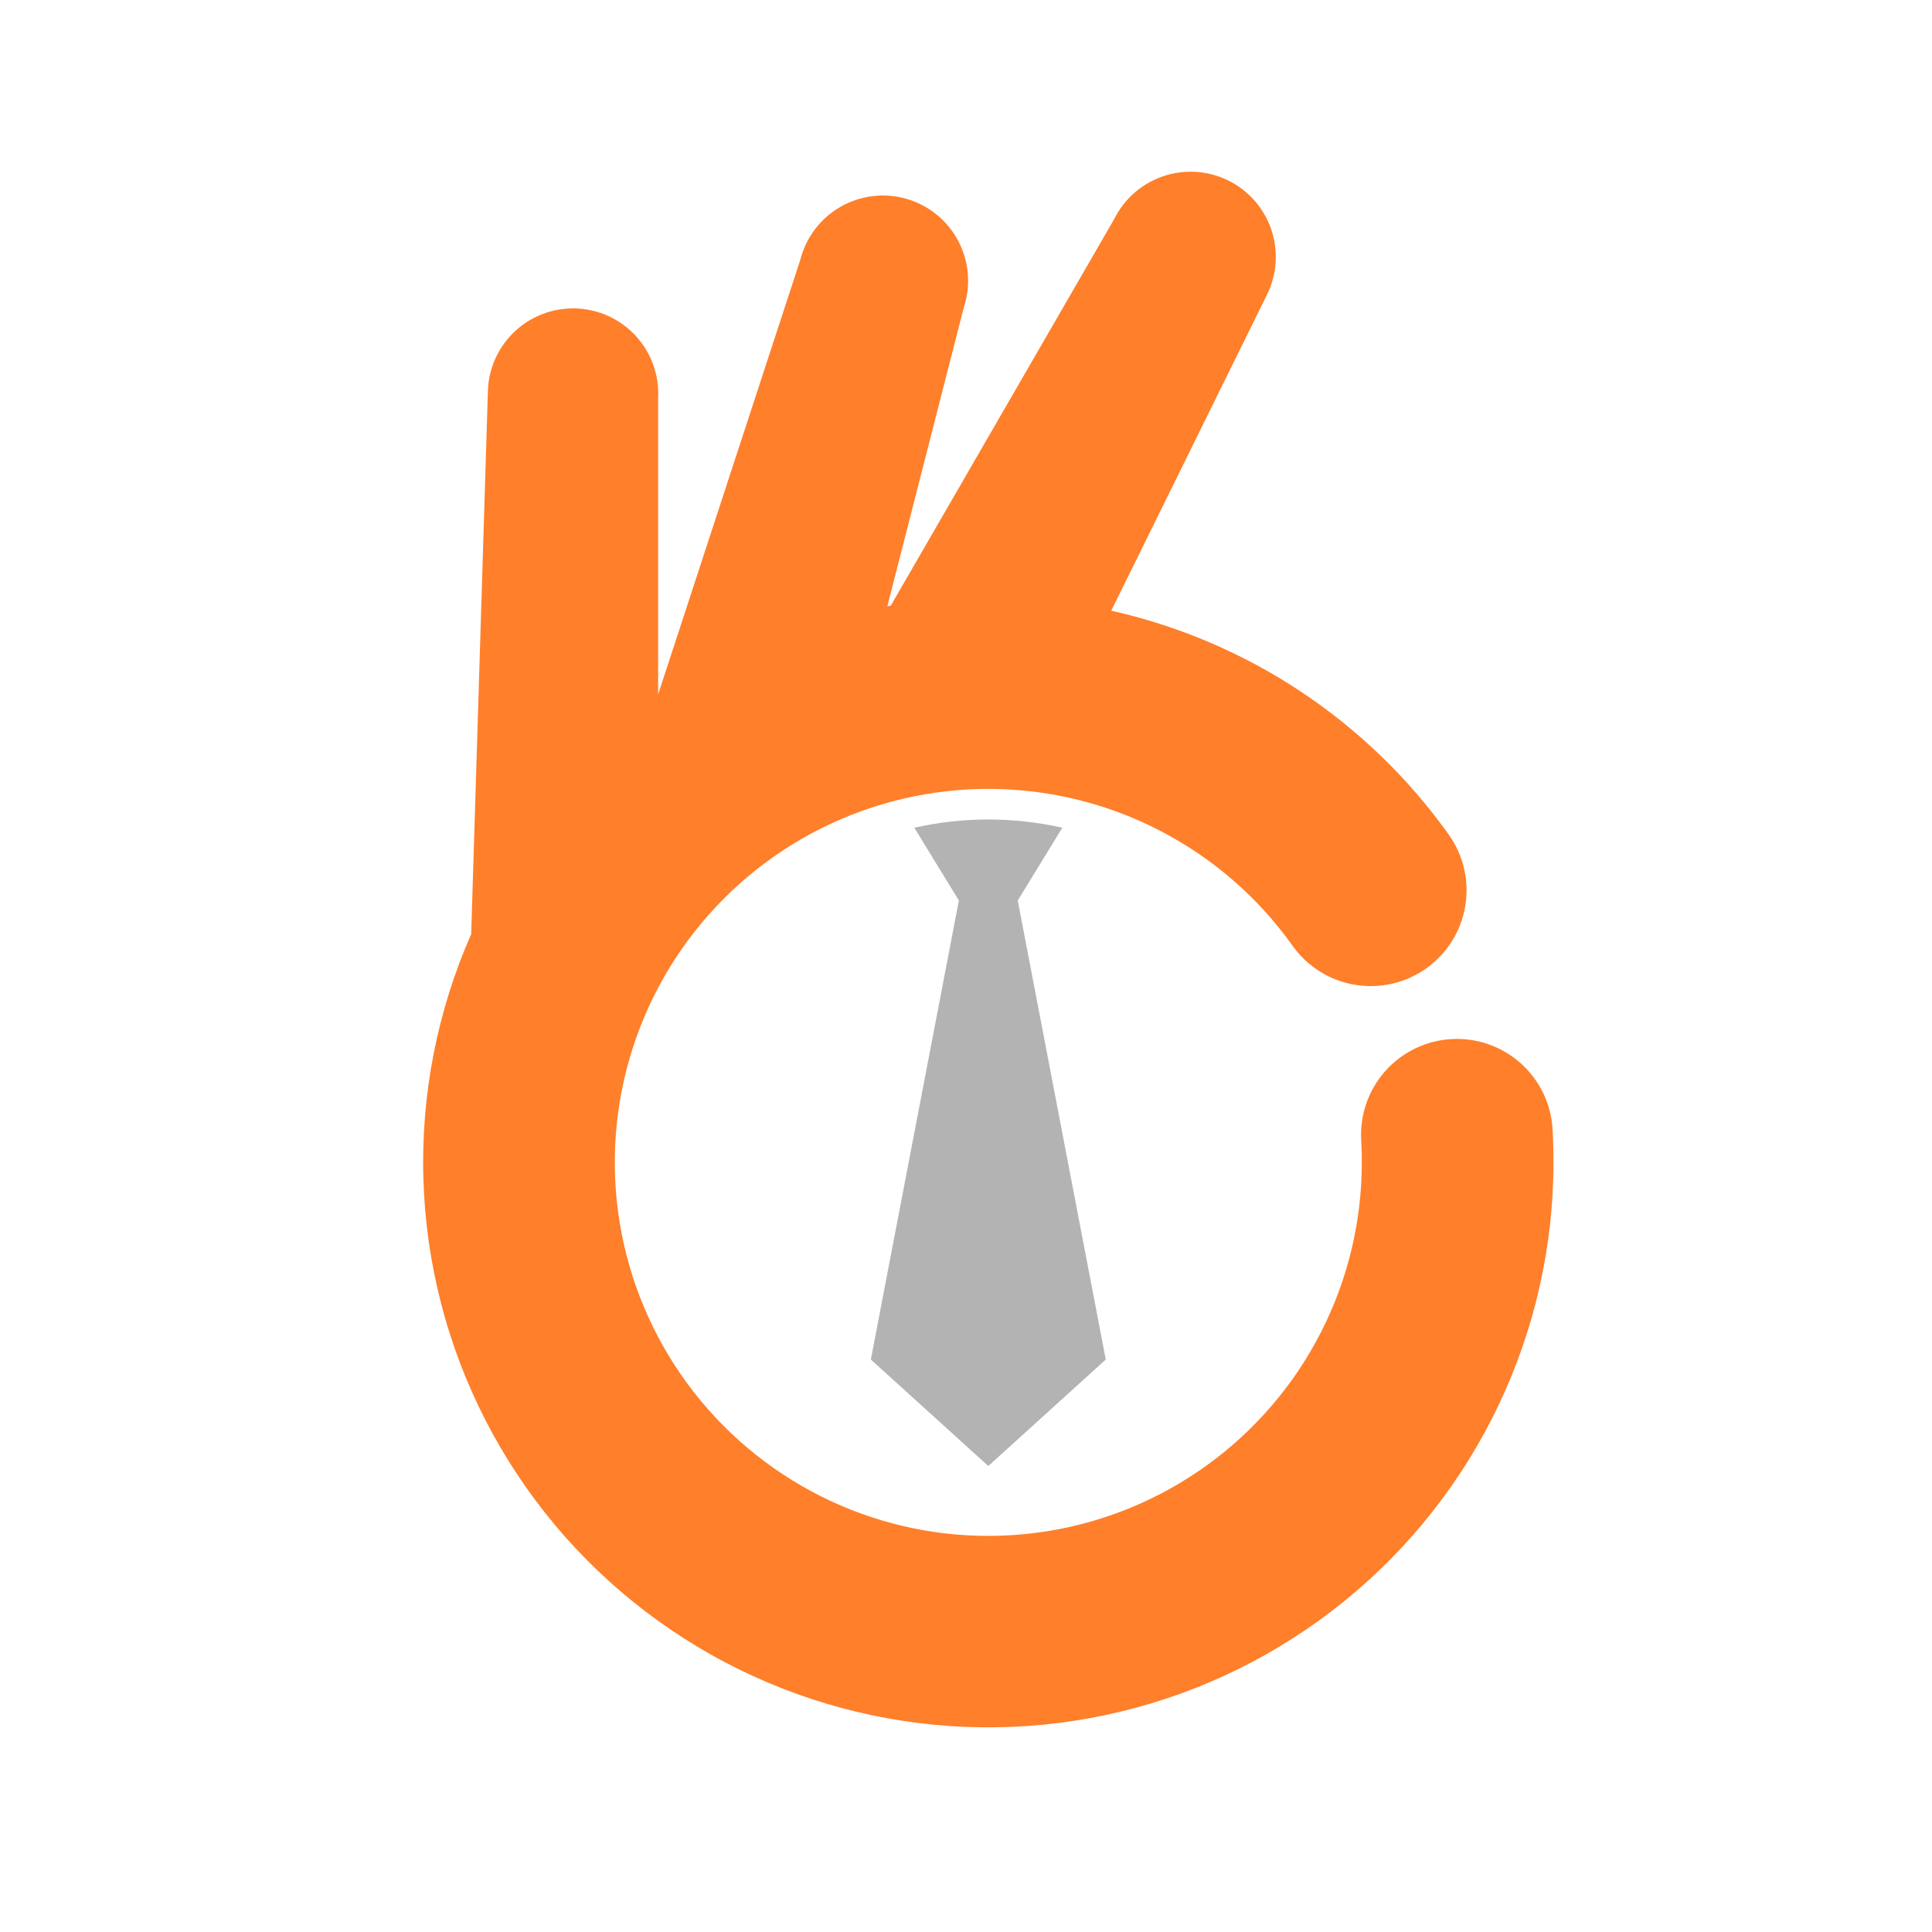
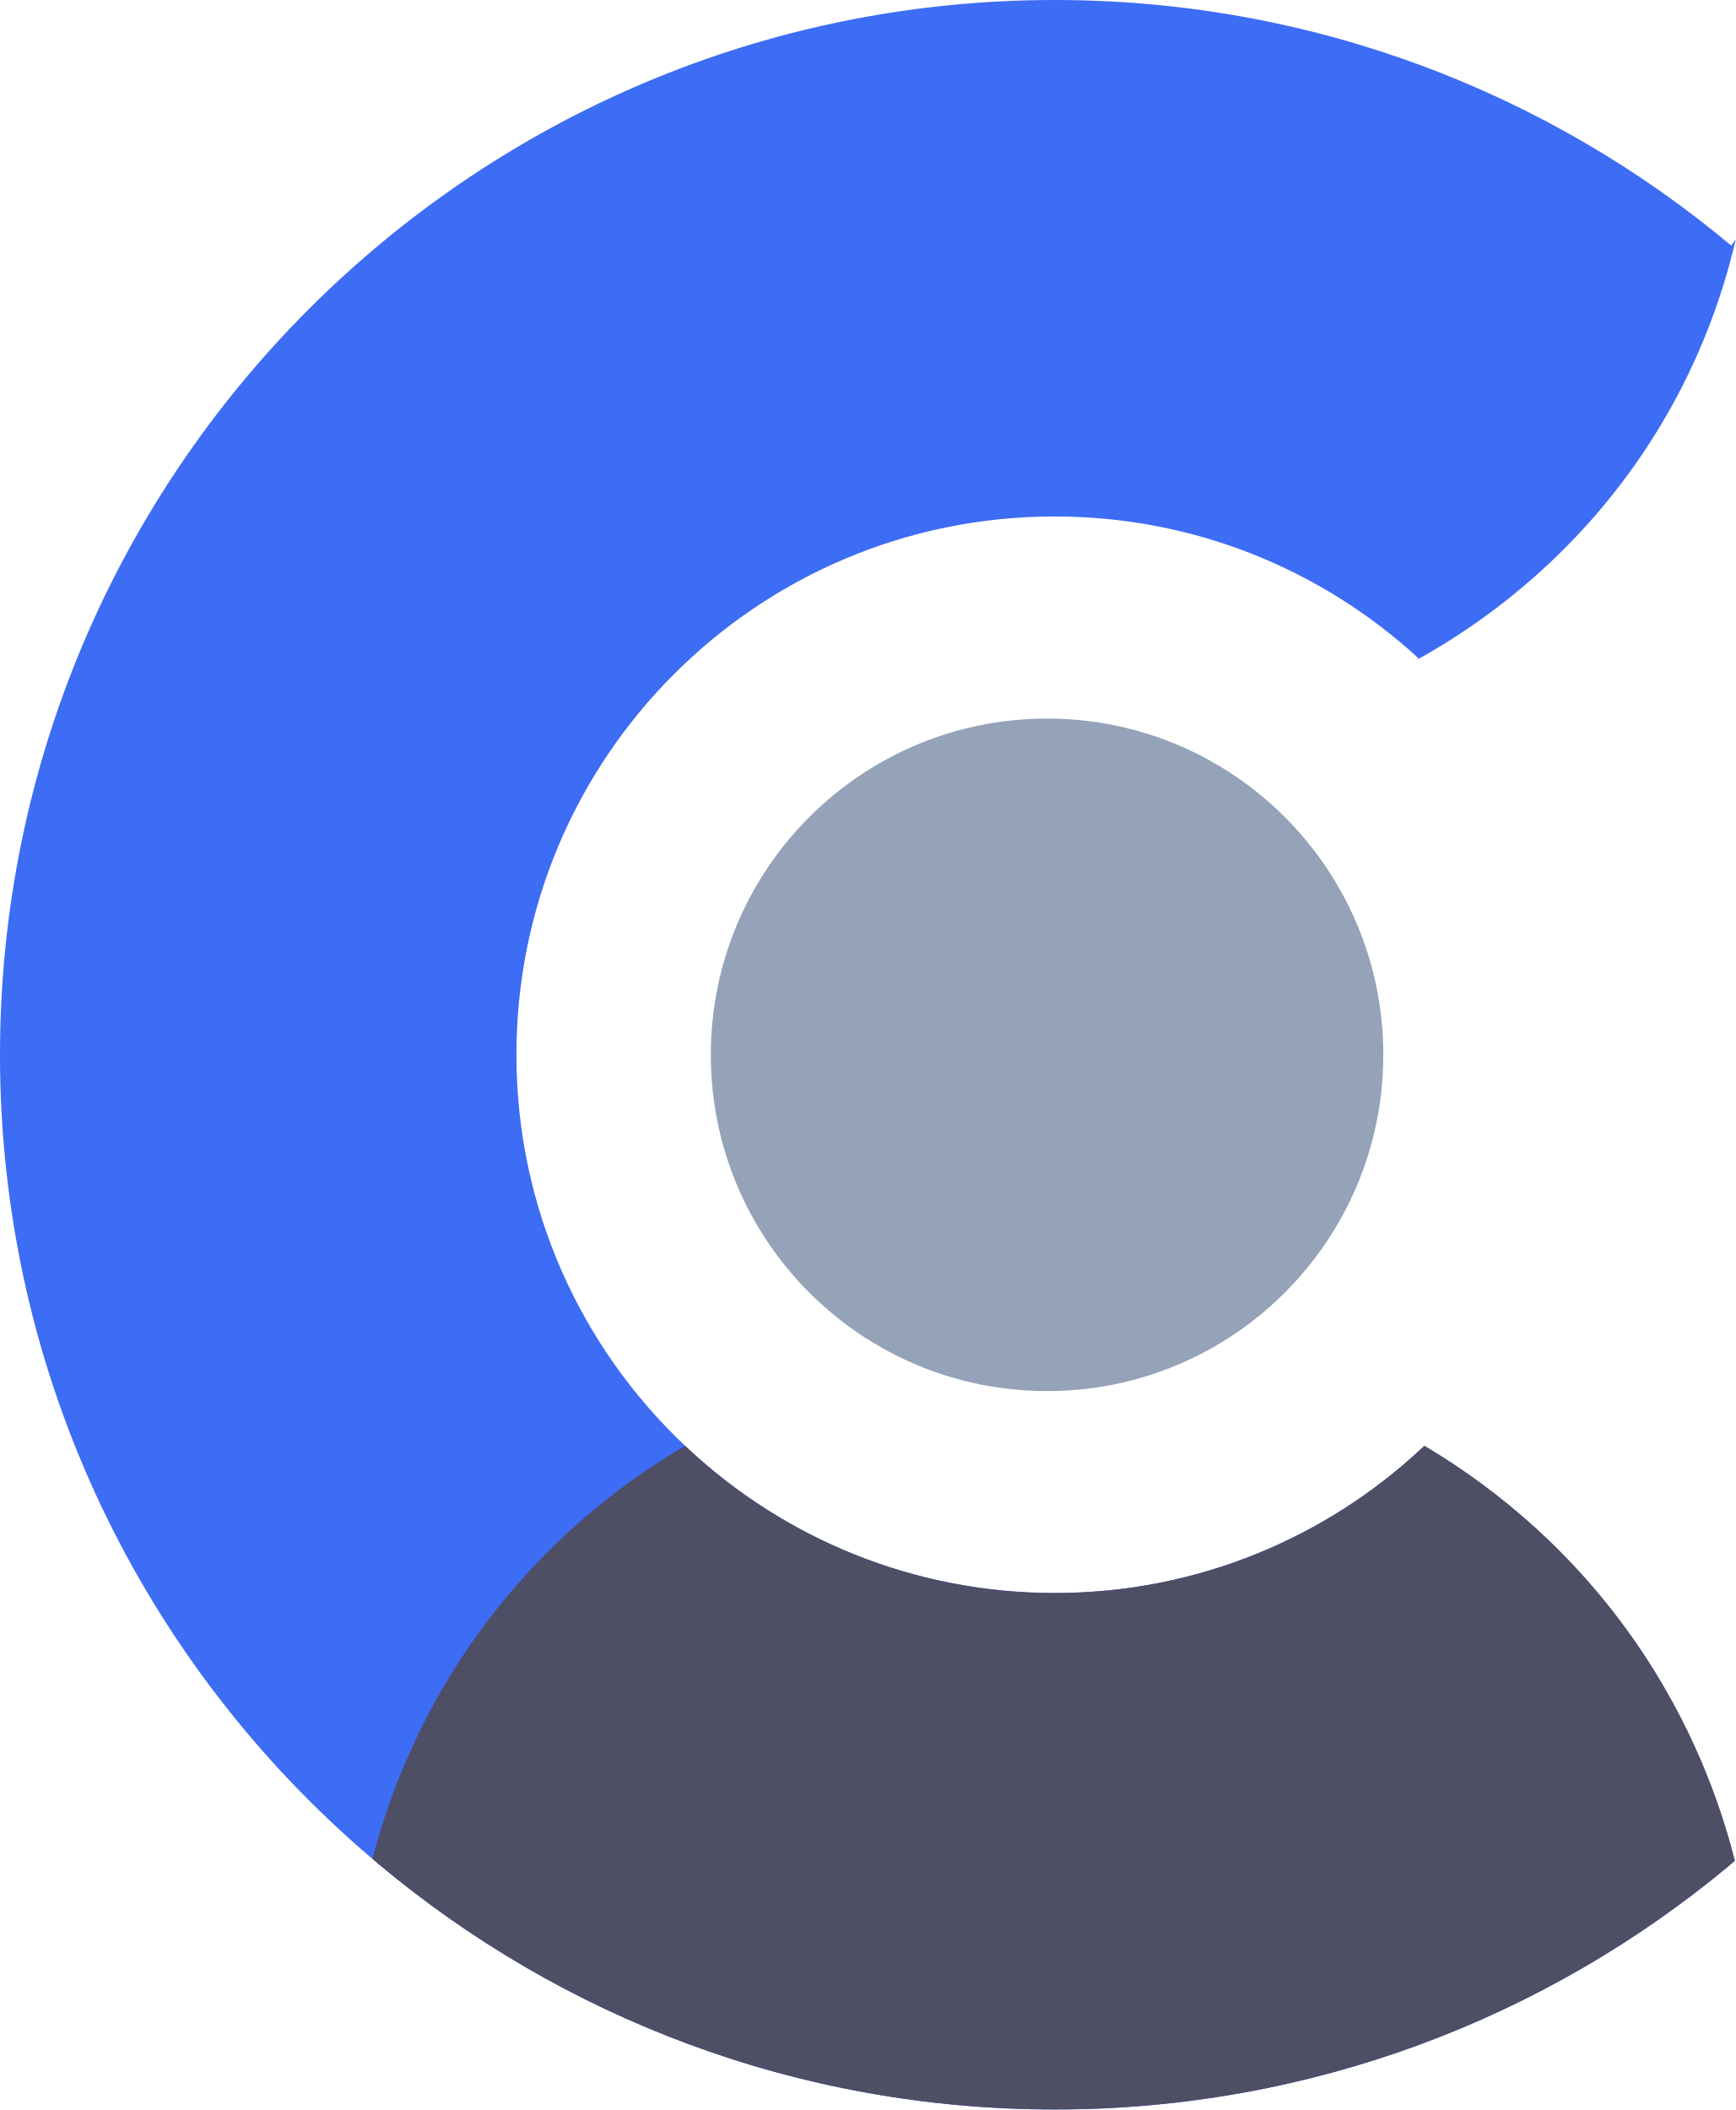
- <svg xmlns="http://www.w3.org/2000/svg" width="500" zoomAndPan="magnify" viewBox="0 0 375 375" height="500" preserveAspectRatio="xMidYMid meet" version="1.0" id="svg140">
-   <defs id="defs144" />
-   <path fill="#7ed957" d="M 301.359 219.34 C 301.328 218.727 301.27 218.117 301.18 217.512 C 301.086 216.91 300.969 216.309 300.82 215.715 C 300.668 215.121 300.492 214.535 300.285 213.961 C 300.078 213.383 299.84 212.82 299.578 212.266 C 299.316 211.715 299.027 211.176 298.711 210.652 C 298.395 210.129 298.055 209.621 297.688 209.129 C 297.32 208.641 296.934 208.168 296.52 207.715 C 296.105 207.266 295.672 206.832 295.219 206.422 C 294.762 206.016 294.289 205.629 293.793 205.266 C 293.301 204.902 292.793 204.566 292.266 204.254 C 291.738 203.941 291.199 203.656 290.645 203.398 C 290.09 203.141 289.523 202.91 288.945 202.707 C 288.367 202.504 287.781 202.328 287.188 202.184 C 286.59 202.039 285.992 201.922 285.387 201.836 C 284.777 201.754 284.172 201.695 283.559 201.672 C 282.945 201.645 282.336 201.648 281.727 201.684 C 281.113 201.719 280.504 201.785 279.902 201.879 C 279.297 201.973 278.699 202.098 278.105 202.25 C 277.512 202.406 276.93 202.59 276.355 202.801 C 275.781 203.012 275.219 203.25 274.668 203.516 C 274.117 203.785 273.578 204.078 273.059 204.398 C 272.535 204.719 272.031 205.062 271.543 205.434 C 271.055 205.801 270.586 206.195 270.137 206.609 C 269.688 207.027 269.262 207.465 268.855 207.922 C 268.449 208.379 268.066 208.859 267.711 209.355 C 267.352 209.852 267.016 210.363 266.707 210.891 C 266.402 211.418 266.121 211.961 265.863 212.52 C 265.609 213.074 265.383 213.645 265.184 214.223 C 264.988 214.801 264.816 215.391 264.676 215.984 C 264.535 216.582 264.426 217.184 264.344 217.789 C 264.262 218.395 264.211 219.004 264.191 219.617 C 264.168 220.227 264.18 220.84 264.219 221.449 C 264.293 222.805 264.328 224.184 264.328 225.562 C 264.328 226.988 264.289 228.414 264.207 229.84 C 264.121 231.266 263.996 232.684 263.832 234.102 C 263.664 235.52 263.453 236.93 263.203 238.332 C 262.953 239.738 262.664 241.133 262.332 242.52 C 261.996 243.906 261.625 245.285 261.211 246.648 C 260.797 248.016 260.344 249.367 259.852 250.707 C 259.355 252.043 258.824 253.367 258.25 254.672 C 257.68 255.98 257.07 257.27 256.422 258.539 C 255.773 259.812 255.09 261.062 254.367 262.293 C 253.645 263.523 252.891 264.73 252.098 265.918 C 251.305 267.105 250.477 268.266 249.613 269.402 C 248.754 270.539 247.859 271.648 246.93 272.734 C 246.004 273.816 245.047 274.875 244.055 275.902 C 243.066 276.93 242.047 277.926 241 278.895 C 239.953 279.863 238.875 280.797 237.773 281.703 C 236.668 282.605 235.539 283.477 234.383 284.312 C 233.23 285.152 232.051 285.953 230.848 286.723 C 229.645 287.488 228.422 288.223 227.176 288.918 C 225.93 289.613 224.664 290.27 223.383 290.891 C 222.098 291.512 220.793 292.094 219.477 292.641 C 218.156 293.184 216.824 293.688 215.477 294.152 C 214.125 294.617 212.766 295.043 211.391 295.43 C 210.02 295.812 208.633 296.156 207.238 296.461 C 205.848 296.762 204.445 297.023 203.035 297.246 C 201.625 297.465 200.211 297.645 198.789 297.781 C 197.371 297.918 195.949 298.016 194.523 298.066 C 193.098 298.121 191.672 298.129 190.246 298.098 C 188.816 298.066 187.395 297.996 185.973 297.879 C 184.551 297.766 183.133 297.609 181.719 297.41 C 180.309 297.211 178.902 296.969 177.504 296.688 C 176.105 296.406 174.715 296.082 173.336 295.719 C 171.957 295.355 170.59 294.949 169.234 294.504 C 167.879 294.062 166.539 293.578 165.211 293.055 C 163.883 292.527 162.574 291.965 161.281 291.367 C 159.984 290.766 158.711 290.125 157.453 289.449 C 156.199 288.773 154.965 288.059 153.75 287.309 C 152.535 286.562 151.344 285.777 150.176 284.957 C 149.008 284.137 147.867 283.285 146.75 282.398 C 145.633 281.508 144.543 280.59 143.48 279.641 C 142.418 278.688 141.383 277.707 140.379 276.691 C 139.371 275.68 138.398 274.641 137.453 273.57 C 136.512 272.5 135.602 271.402 134.723 270.277 C 133.844 269.156 132.996 268.008 132.188 266.832 C 131.375 265.66 130.602 264.461 129.859 263.242 C 129.117 262.023 128.414 260.785 127.75 259.523 C 127.082 258.262 126.453 256.98 125.859 255.684 C 125.27 254.387 124.715 253.07 124.203 251.738 C 123.688 250.41 123.215 249.066 122.777 247.707 C 122.344 246.348 121.949 244.977 121.598 243.594 C 121.242 242.211 120.93 240.82 120.656 239.422 C 120.387 238.02 120.156 236.613 119.969 235.199 C 119.781 233.785 119.633 232.367 119.527 230.945 C 119.422 229.52 119.359 228.098 119.34 226.668 C 119.32 225.242 119.34 223.816 119.402 222.391 C 119.469 220.969 119.574 219.547 119.719 218.125 C 119.867 216.707 120.059 215.293 120.289 213.887 C 120.52 212.477 120.793 211.078 121.105 209.688 C 121.418 208.293 121.773 206.914 122.168 205.543 C 122.562 204.172 122.996 202.812 123.473 201.469 C 123.949 200.125 124.461 198.793 125.016 197.48 C 125.57 196.164 126.16 194.867 126.793 193.586 C 127.422 192.309 128.09 191.047 128.793 189.809 C 129.5 188.566 130.238 187.348 131.016 186.152 C 131.793 184.953 132.605 183.781 133.449 182.633 C 134.297 181.484 135.176 180.363 136.086 179.266 C 137 178.168 137.945 177.098 138.918 176.059 C 139.895 175.016 140.898 174.004 141.934 173.023 C 142.969 172.043 144.031 171.09 145.125 170.172 C 146.215 169.254 147.332 168.367 148.477 167.512 C 149.617 166.66 150.785 165.84 151.977 165.059 C 153.168 164.273 154.383 163.523 155.617 162.812 C 156.855 162.098 158.109 161.426 159.387 160.785 C 160.664 160.148 161.957 159.547 163.266 158.984 C 164.578 158.422 165.906 157.898 167.246 157.418 C 168.59 156.934 169.945 156.488 171.312 156.086 C 172.68 155.68 174.059 155.316 175.449 154.996 C 176.84 154.672 178.238 154.391 179.645 154.152 C 181.051 153.914 182.461 153.715 183.879 153.559 C 185.297 153.402 186.719 153.289 188.145 153.215 C 189.57 153.141 190.996 153.113 192.422 153.125 C 193.848 153.137 195.273 153.188 196.695 153.285 C 198.121 153.379 199.539 153.52 200.953 153.699 C 202.371 153.875 203.777 154.098 205.18 154.359 C 206.582 154.625 207.977 154.926 209.359 155.273 C 210.742 155.617 212.117 156.004 213.477 156.43 C 214.84 156.855 216.188 157.32 217.523 157.824 C 218.855 158.332 220.172 158.875 221.477 159.461 C 222.777 160.043 224.062 160.664 225.328 161.324 C 226.59 161.98 227.836 162.68 229.059 163.41 C 230.285 164.145 231.484 164.91 232.664 165.715 C 233.844 166.52 234.996 167.355 236.125 168.227 C 237.258 169.098 238.359 170.004 239.434 170.941 C 240.512 171.875 241.559 172.844 242.578 173.844 C 243.598 174.84 244.586 175.871 245.543 176.926 C 246.5 177.984 247.426 179.066 248.32 180.18 C 249.215 181.289 250.074 182.43 250.902 183.59 C 251.258 184.086 251.633 184.562 252.031 185.023 C 252.434 185.48 252.855 185.922 253.297 186.34 C 253.742 186.758 254.203 187.152 254.688 187.523 C 255.168 187.895 255.668 188.242 256.184 188.566 C 256.699 188.891 257.23 189.188 257.777 189.457 C 258.32 189.73 258.879 189.973 259.449 190.188 C 260.016 190.406 260.598 190.594 261.184 190.754 C 261.773 190.914 262.367 191.043 262.965 191.145 C 263.566 191.246 264.172 191.316 264.777 191.359 C 265.387 191.398 265.996 191.414 266.605 191.395 C 267.211 191.375 267.82 191.328 268.422 191.25 C 269.027 191.172 269.625 191.066 270.219 190.93 C 270.812 190.793 271.398 190.629 271.977 190.434 C 272.555 190.242 273.121 190.02 273.676 189.77 C 274.23 189.52 274.773 189.246 275.301 188.941 C 275.832 188.641 276.344 188.312 276.84 187.957 C 277.336 187.605 277.812 187.23 278.273 186.828 C 278.73 186.43 279.172 186.008 279.59 185.562 C 280.008 185.121 280.402 184.66 280.773 184.176 C 281.148 183.695 281.496 183.195 281.816 182.68 C 282.141 182.164 282.438 181.633 282.711 181.086 C 282.98 180.543 283.227 179.984 283.441 179.414 C 283.66 178.848 283.848 178.27 284.008 177.68 C 284.168 177.094 284.297 176.5 284.398 175.898 C 284.5 175.297 284.57 174.695 284.613 174.086 C 284.656 173.477 284.668 172.871 284.652 172.262 C 284.633 171.652 284.586 171.047 284.508 170.441 C 284.43 169.836 284.324 169.238 284.188 168.645 C 284.055 168.051 283.887 167.465 283.695 166.887 C 283.5 166.312 283.281 165.742 283.031 165.188 C 282.781 164.633 282.504 164.09 282.203 163.562 C 281.902 163.031 281.574 162.52 281.219 162.023 C 279.273 159.293 277.207 156.656 275.02 154.117 C 272.832 151.574 270.531 149.137 268.121 146.809 C 265.711 144.477 263.199 142.262 260.586 140.16 C 257.973 138.059 255.27 136.078 252.473 134.227 C 249.68 132.371 246.809 130.648 243.855 129.055 C 240.902 127.465 237.887 126.012 234.801 124.695 C 231.719 123.379 228.578 122.207 225.387 121.18 C 222.195 120.152 218.965 119.27 215.691 118.539 L 245.922 57.195 C 246.164 56.707 246.379 56.211 246.57 55.707 C 246.762 55.199 246.926 54.684 247.066 54.16 C 247.207 53.637 247.32 53.109 247.41 52.574 C 247.5 52.039 247.559 51.5 247.598 50.961 C 247.633 50.418 247.641 49.879 247.625 49.336 C 247.605 48.797 247.562 48.254 247.492 47.719 C 247.422 47.18 247.324 46.648 247.203 46.121 C 247.078 45.594 246.93 45.074 246.758 44.559 C 246.582 44.047 246.383 43.543 246.16 43.051 C 245.938 42.555 245.688 42.074 245.418 41.605 C 245.148 41.137 244.855 40.68 244.539 40.242 C 244.223 39.801 243.887 39.375 243.531 38.969 C 243.172 38.562 242.797 38.172 242.402 37.801 C 242.008 37.43 241.594 37.082 241.164 36.75 C 240.734 36.422 240.289 36.113 239.828 35.824 C 239.371 35.539 238.898 35.277 238.41 35.035 C 237.926 34.797 237.43 34.582 236.922 34.391 C 236.414 34.199 235.898 34.035 235.375 33.895 C 234.852 33.754 234.324 33.637 233.789 33.551 C 233.254 33.461 232.719 33.398 232.176 33.363 C 231.637 33.328 231.094 33.32 230.555 33.336 C 230.012 33.355 229.473 33.398 228.934 33.469 C 228.398 33.539 227.863 33.637 227.336 33.758 C 226.809 33.883 226.289 34.031 225.777 34.203 C 225.262 34.379 224.758 34.574 224.266 34.801 C 223.773 35.023 223.289 35.27 222.82 35.539 C 222.352 35.812 221.898 36.105 221.457 36.422 C 221.016 36.734 220.59 37.07 220.184 37.43 C 219.777 37.785 219.387 38.164 219.016 38.559 C 218.648 38.953 218.297 39.367 217.965 39.797 C 217.637 40.227 217.328 40.668 217.043 41.129 C 216.754 41.59 216.492 42.062 216.254 42.547 L 172.898 117.562 L 172.23 117.684 L 187.07 59.684 C 187.246 59.16 187.391 58.625 187.512 58.086 C 187.633 57.543 187.727 56.996 187.793 56.449 C 187.855 55.898 187.895 55.344 187.906 54.793 C 187.914 54.238 187.898 53.684 187.852 53.133 C 187.809 52.578 187.734 52.031 187.633 51.488 C 187.535 50.941 187.406 50.402 187.25 49.871 C 187.098 49.34 186.914 48.816 186.707 48.301 C 186.5 47.789 186.27 47.285 186.012 46.797 C 185.754 46.305 185.473 45.828 185.168 45.367 C 184.859 44.906 184.531 44.457 184.184 44.031 C 183.832 43.602 183.461 43.191 183.07 42.797 C 182.68 42.406 182.266 42.035 181.84 41.684 C 181.41 41.332 180.965 41.004 180.504 40.699 C 180.039 40.395 179.562 40.109 179.074 39.852 C 178.582 39.594 178.082 39.363 177.566 39.152 C 177.055 38.945 176.531 38.766 176 38.609 C 175.469 38.453 174.93 38.328 174.383 38.227 C 173.84 38.125 173.289 38.051 172.738 38.004 C 172.188 37.961 171.633 37.941 171.078 37.953 C 170.523 37.961 169.973 38 169.422 38.062 C 168.871 38.129 168.328 38.223 167.785 38.344 C 167.246 38.461 166.711 38.609 166.188 38.781 C 165.66 38.957 165.145 39.156 164.637 39.383 C 164.133 39.605 163.637 39.859 163.156 40.133 C 162.676 40.406 162.211 40.707 161.758 41.027 C 161.309 41.352 160.875 41.695 160.457 42.059 C 160.043 42.426 159.645 42.812 159.266 43.215 C 158.891 43.621 158.535 44.047 158.199 44.488 C 157.863 44.93 157.551 45.387 157.262 45.859 C 156.973 46.332 156.707 46.816 156.469 47.316 C 156.227 47.816 156.012 48.324 155.824 48.848 C 155.637 49.367 155.473 49.895 155.336 50.434 L 127.742 134.793 L 127.742 77.285 C 127.77 76.734 127.773 76.188 127.75 75.637 C 127.723 75.09 127.672 74.543 127.59 73.996 C 127.512 73.453 127.406 72.914 127.27 72.383 C 127.137 71.848 126.98 71.324 126.793 70.805 C 126.605 70.289 126.395 69.781 126.16 69.285 C 125.922 68.789 125.664 68.309 125.379 67.836 C 125.094 67.367 124.789 66.91 124.457 66.473 C 124.129 66.031 123.777 65.609 123.406 65.203 C 123.031 64.801 122.641 64.414 122.23 64.051 C 121.82 63.684 121.395 63.34 120.949 63.016 C 120.504 62.691 120.047 62.391 119.57 62.113 C 119.098 61.84 118.609 61.586 118.109 61.355 C 117.609 61.129 117.098 60.926 116.578 60.746 C 116.059 60.57 115.531 60.418 114.996 60.293 C 114.461 60.168 113.922 60.066 113.375 59.996 C 112.832 59.926 112.285 59.883 111.734 59.863 C 111.184 59.848 110.637 59.859 110.086 59.895 C 109.539 59.934 108.996 60 108.453 60.09 C 107.91 60.184 107.375 60.301 106.844 60.449 C 106.316 60.594 105.793 60.766 105.281 60.965 C 104.766 61.16 104.266 61.383 103.773 61.633 C 103.285 61.879 102.809 62.148 102.344 62.445 C 101.879 62.742 101.434 63.059 101 63.398 C 100.57 63.738 100.156 64.098 99.758 64.48 C 99.363 64.859 98.988 65.262 98.629 65.68 C 98.273 66.098 97.941 66.535 97.629 66.984 C 97.312 67.438 97.023 67.902 96.758 68.387 C 96.492 68.867 96.25 69.359 96.035 69.863 C 95.816 70.367 95.625 70.883 95.461 71.406 C 95.293 71.93 95.156 72.461 95.043 73 C 94.93 73.539 94.844 74.082 94.785 74.629 C 94.727 75.172 94.695 75.723 94.691 76.27 L 91.457 181.32 C 90.637 183.18 89.867 185.062 89.152 186.965 C 88.438 188.867 87.773 190.789 87.164 192.727 C 86.559 194.668 86.004 196.621 85.504 198.594 C 85.004 200.562 84.559 202.547 84.168 204.539 C 83.777 206.535 83.445 208.539 83.164 210.555 C 82.887 212.566 82.664 214.586 82.5 216.613 C 82.332 218.641 82.223 220.668 82.168 222.699 C 82.117 224.734 82.117 226.766 82.18 228.797 C 82.238 230.828 82.355 232.855 82.527 234.883 C 82.699 236.91 82.926 238.926 83.211 240.941 C 83.496 242.953 83.836 244.957 84.234 246.949 C 84.629 248.945 85.082 250.926 85.586 252.895 C 86.094 254.863 86.652 256.816 87.27 258.754 C 87.883 260.691 88.551 262.609 89.273 264.512 C 89.992 266.41 90.766 268.289 91.594 270.148 C 92.418 272.004 93.297 273.84 94.223 275.648 C 95.152 277.457 96.129 279.238 97.156 280.992 C 98.184 282.746 99.258 284.473 100.379 286.164 C 101.504 287.859 102.672 289.523 103.887 291.152 C 105.102 292.781 106.363 294.375 107.664 295.938 C 108.969 297.496 110.316 299.02 111.703 300.504 C 113.094 301.988 114.52 303.434 115.988 304.84 C 117.457 306.242 118.965 307.605 120.508 308.93 C 122.055 310.25 123.633 311.527 125.25 312.762 C 126.867 313.996 128.516 315.184 130.195 316.324 C 131.879 317.469 133.59 318.562 135.332 319.609 C 137.074 320.656 138.844 321.656 140.641 322.602 C 142.441 323.551 144.262 324.449 146.109 325.297 C 147.957 326.145 149.828 326.938 151.723 327.684 C 153.613 328.426 155.523 329.117 157.453 329.754 C 159.387 330.391 161.332 330.973 163.293 331.5 C 165.258 332.031 167.234 332.504 169.223 332.922 C 171.211 333.344 173.211 333.707 175.219 334.012 C 177.23 334.32 179.246 334.574 181.27 334.77 C 183.293 334.965 185.32 335.105 187.352 335.188 C 189.383 335.27 191.414 335.297 193.445 335.266 C 195.48 335.234 197.512 335.148 199.539 335.008 C 201.566 334.863 203.586 334.664 205.605 334.41 C 207.621 334.156 209.629 333.844 211.629 333.477 C 213.629 333.109 215.617 332.688 217.594 332.211 C 219.566 331.734 221.527 331.199 223.477 330.613 C 225.422 330.027 227.352 329.387 229.262 328.695 C 231.172 328 233.062 327.254 234.934 326.457 C 236.801 325.656 238.648 324.809 240.469 323.906 C 242.289 323.004 244.086 322.055 245.855 321.051 C 247.625 320.051 249.363 319 251.074 317.902 C 252.785 316.805 254.465 315.66 256.113 314.469 C 257.762 313.277 259.375 312.043 260.953 310.762 C 262.531 309.48 264.07 308.156 265.578 306.789 C 267.082 305.426 268.547 304.016 269.973 302.57 C 271.402 301.121 272.785 299.633 274.129 298.109 C 275.473 296.582 276.773 295.023 278.031 293.426 C 279.289 291.828 280.5 290.195 281.668 288.531 C 282.836 286.867 283.953 285.172 285.027 283.445 C 286.098 281.719 287.121 279.961 288.098 278.18 C 289.07 276.395 289.996 274.586 290.871 272.75 C 291.746 270.914 292.566 269.055 293.336 267.176 C 294.109 265.293 294.824 263.391 295.492 261.473 C 296.156 259.551 296.77 257.613 297.324 255.656 C 297.883 253.703 298.387 251.734 298.832 249.75 C 299.281 247.77 299.672 245.773 300.012 243.77 C 300.348 241.766 300.629 239.754 300.855 237.73 C 301.078 235.711 301.25 233.688 301.359 231.656 C 301.473 229.629 301.531 227.598 301.527 225.562 C 301.527 223.477 301.48 221.402 301.359 219.34 Z M 301.359 219.34 " fill-opacity="1" fill-rule="nonzero" id="path136" style="fill:#ff7f2a" />
-   <path fill="#004aad" d="M 191.816 159.059 C 186.977 159.066 182.191 159.598 177.465 160.656 L 186.117 174.789 L 169.031 263.887 L 191.832 284.551 L 214.629 263.887 L 197.543 174.789 L 206.195 160.656 C 201.461 159.598 196.668 159.066 191.816 159.059 Z M 191.816 159.059 " fill-opacity="1" fill-rule="nonzero" id="path138" style="fill:#b3b3b3" />
+ <svg xmlns="http://www.w3.org/2000/svg" width="413" height="502" viewBox="0 0 413 502" fill="none">
+   <path d="M338.901 343.99C338.738 344.153 338.535 344.316 338.372 344.479C315.491 365.894 284.752 379.004 250.959 379.004C217.33 379.004 186.713 366.016 163.873 344.805C163.588 344.52 163.303 344.275 163.018 343.99C138.305 320.661 122.874 287.602 122.874 250.919C122.874 180.199 180.199 122.874 250.919 122.874C284.304 122.874 314.676 135.658 337.476 156.585C337.395 156.707 337.272 156.829 337.191 156.951C337.313 156.87 337.476 156.789 337.598 156.707C349.283 150.193 367.482 138.101 383.849 117.459C401.722 94.944 409.173 72.511 412.511 58.953C412.674 58.261 412.837 57.569 413 56.959C412.634 57.447 412.267 57.936 411.901 58.424C368.378 21.985 312.234 0 250.959 0C112.37 0 0 112.37 0 250.959C0 327.664 34.444 396.267 88.634 442.273C89.082 442.64 89.489 443.006 89.937 443.372C133.5 479.893 189.645 501.878 250.959 501.878C311.867 501.878 367.686 480.178 411.127 444.105C411.697 443.657 412.186 443.169 412.756 442.68C409.336 429.245 402.659 410.069 388.816 390.241C371.676 365.691 351.4 351.4 338.901 343.99Z" fill="#3D6CF5" />
+   <path d="M388.857 390.281C371.676 365.649 351.441 351.399 338.902 343.99C338.739 344.152 338.535 344.315 338.372 344.478C315.491 365.893 284.752 379.003 250.96 379.003C217.33 379.003 186.714 366.016 163.873 344.804C163.588 344.519 163.303 344.274 163.018 343.99C151.048 350.992 133.582 363.247 117.704 383.441C100.197 405.752 92.339 427.941 88.634 442.272C89.082 442.639 89.489 443.005 89.937 443.372C133.501 479.892 189.645 501.877 250.96 501.877C311.868 501.877 367.686 480.177 411.128 444.105C411.698 443.657 412.186 443.168 412.756 442.68C409.377 429.285 402.659 410.109 388.857 390.281Z" fill="#4E4E64" />
+   <path d="M249.127 330.963C293.311 330.963 329.129 295.145 329.129 250.961C329.129 206.777 293.311 170.958 249.127 170.958C204.943 170.958 169.124 206.777 169.124 250.961C169.124 295.145 204.943 330.963 249.127 330.963Z" fill="#94A3B8" />
</svg>
